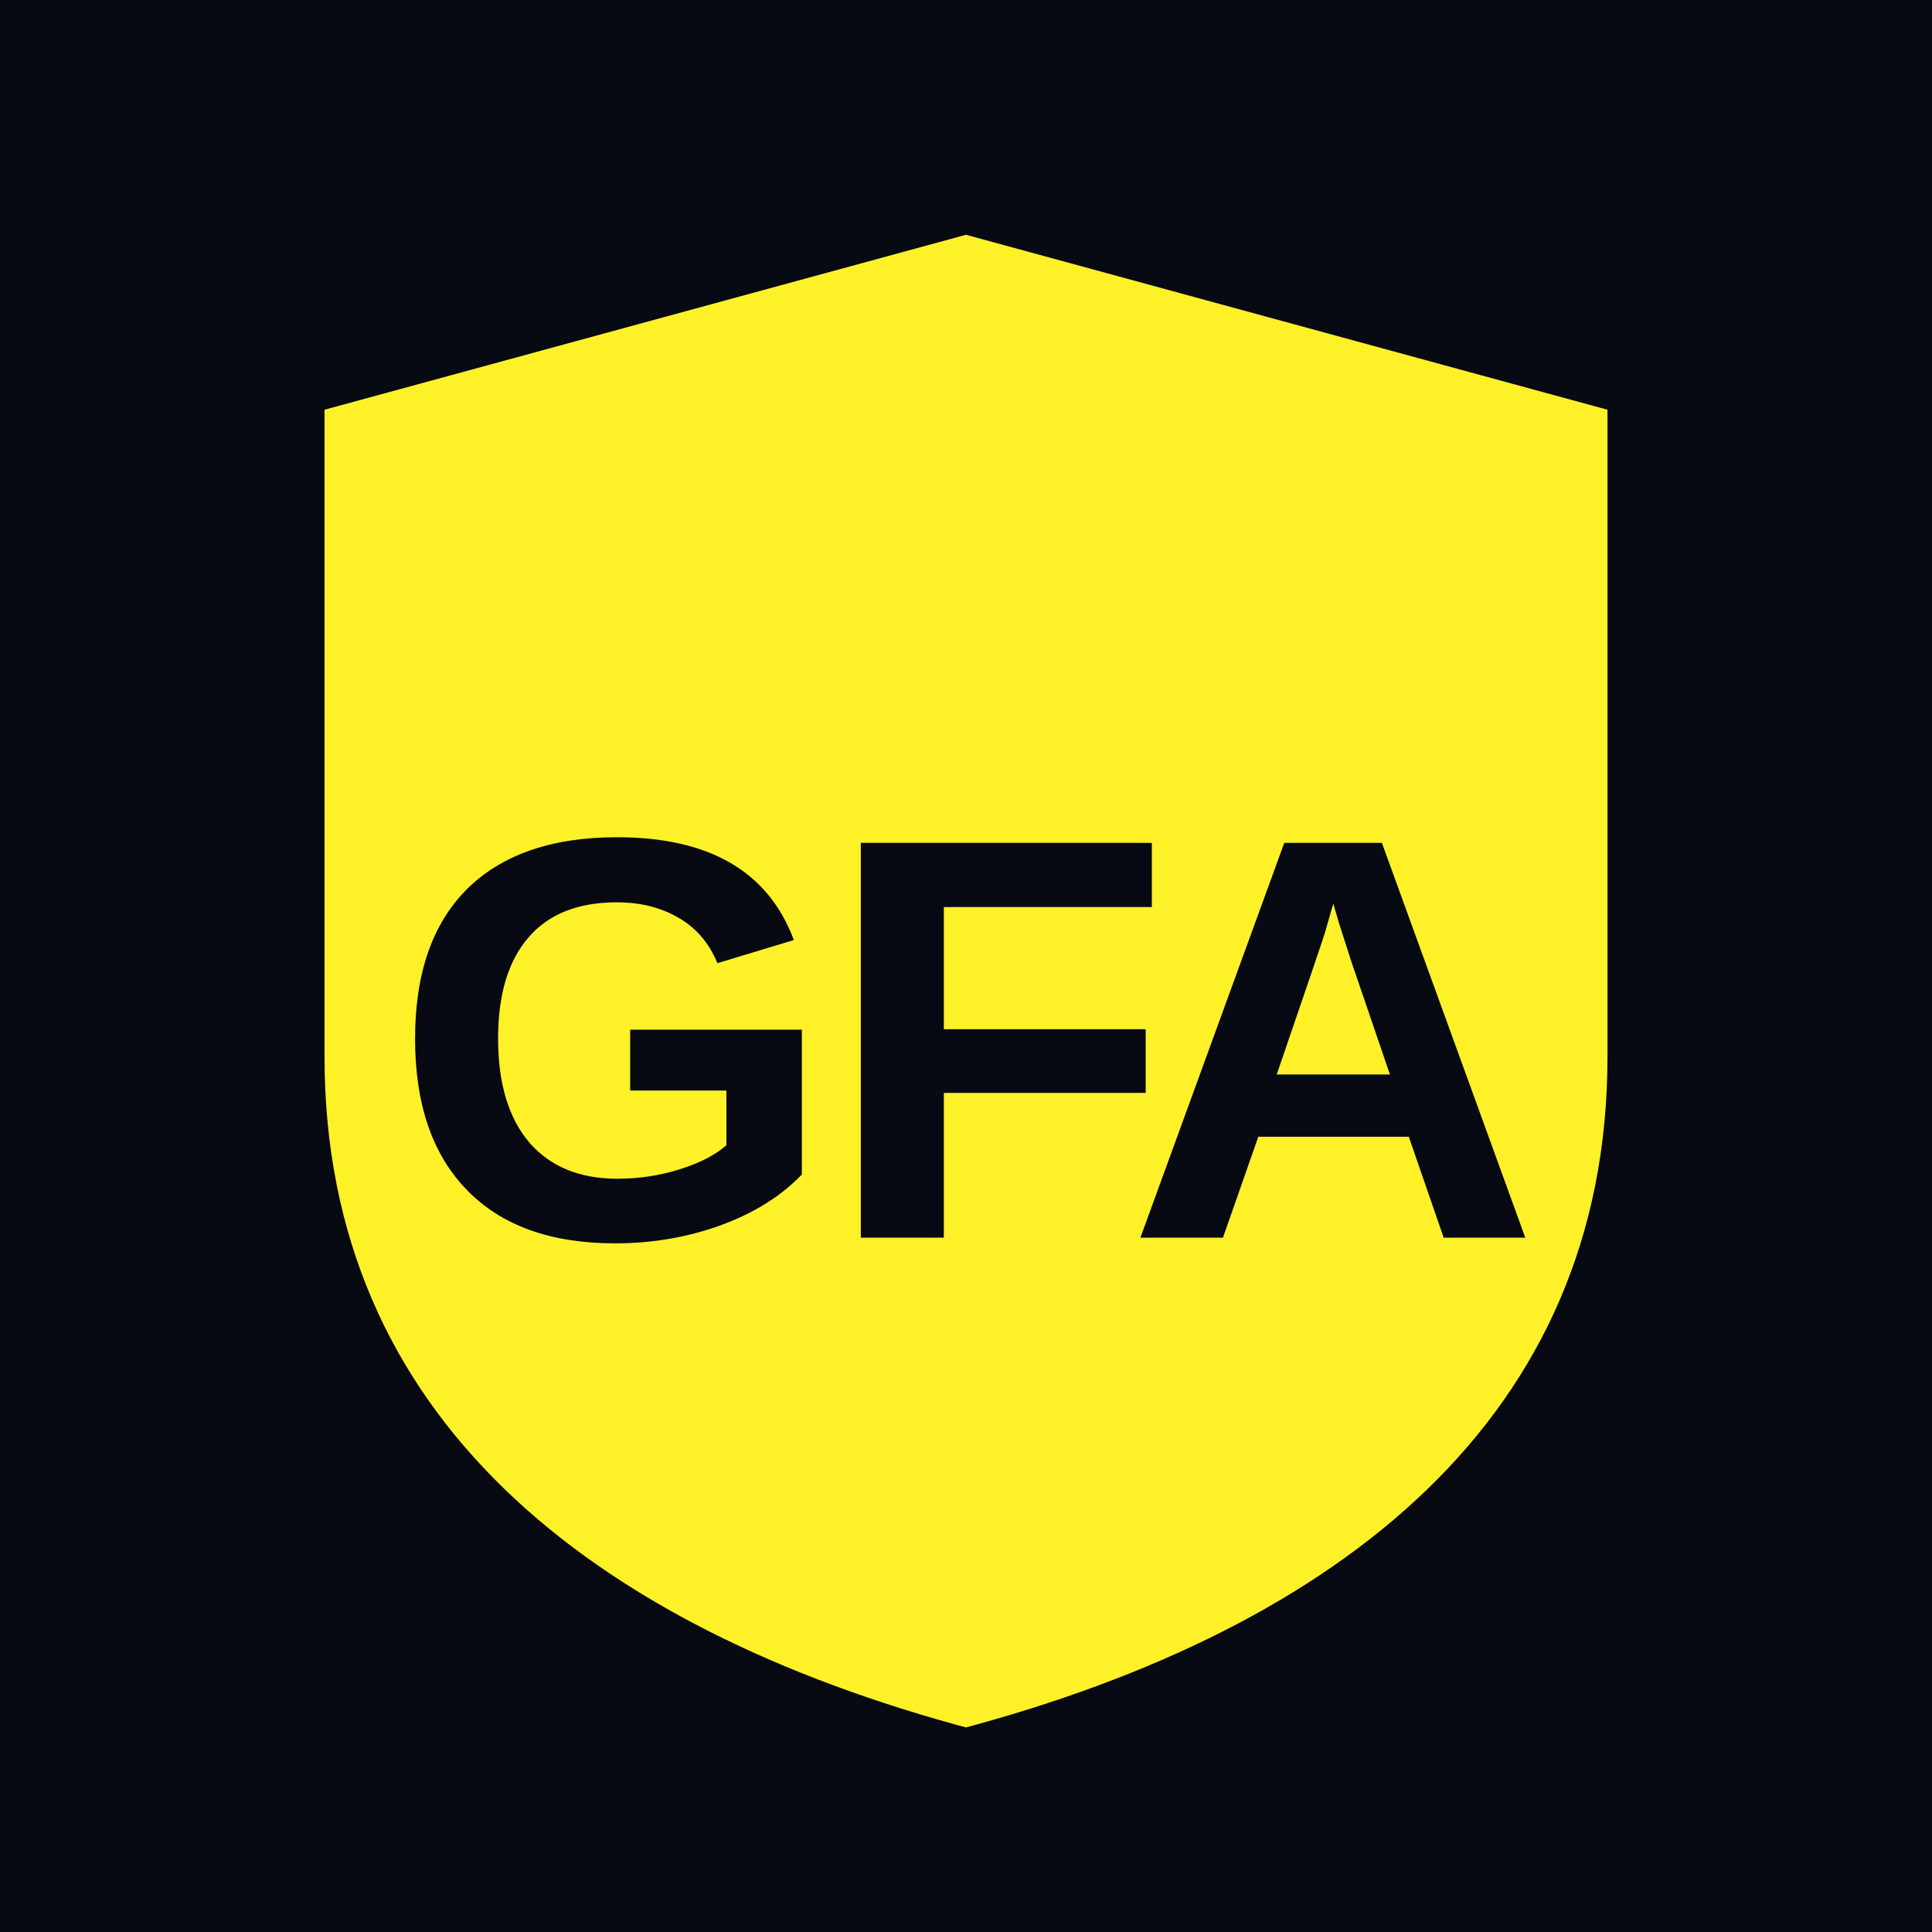
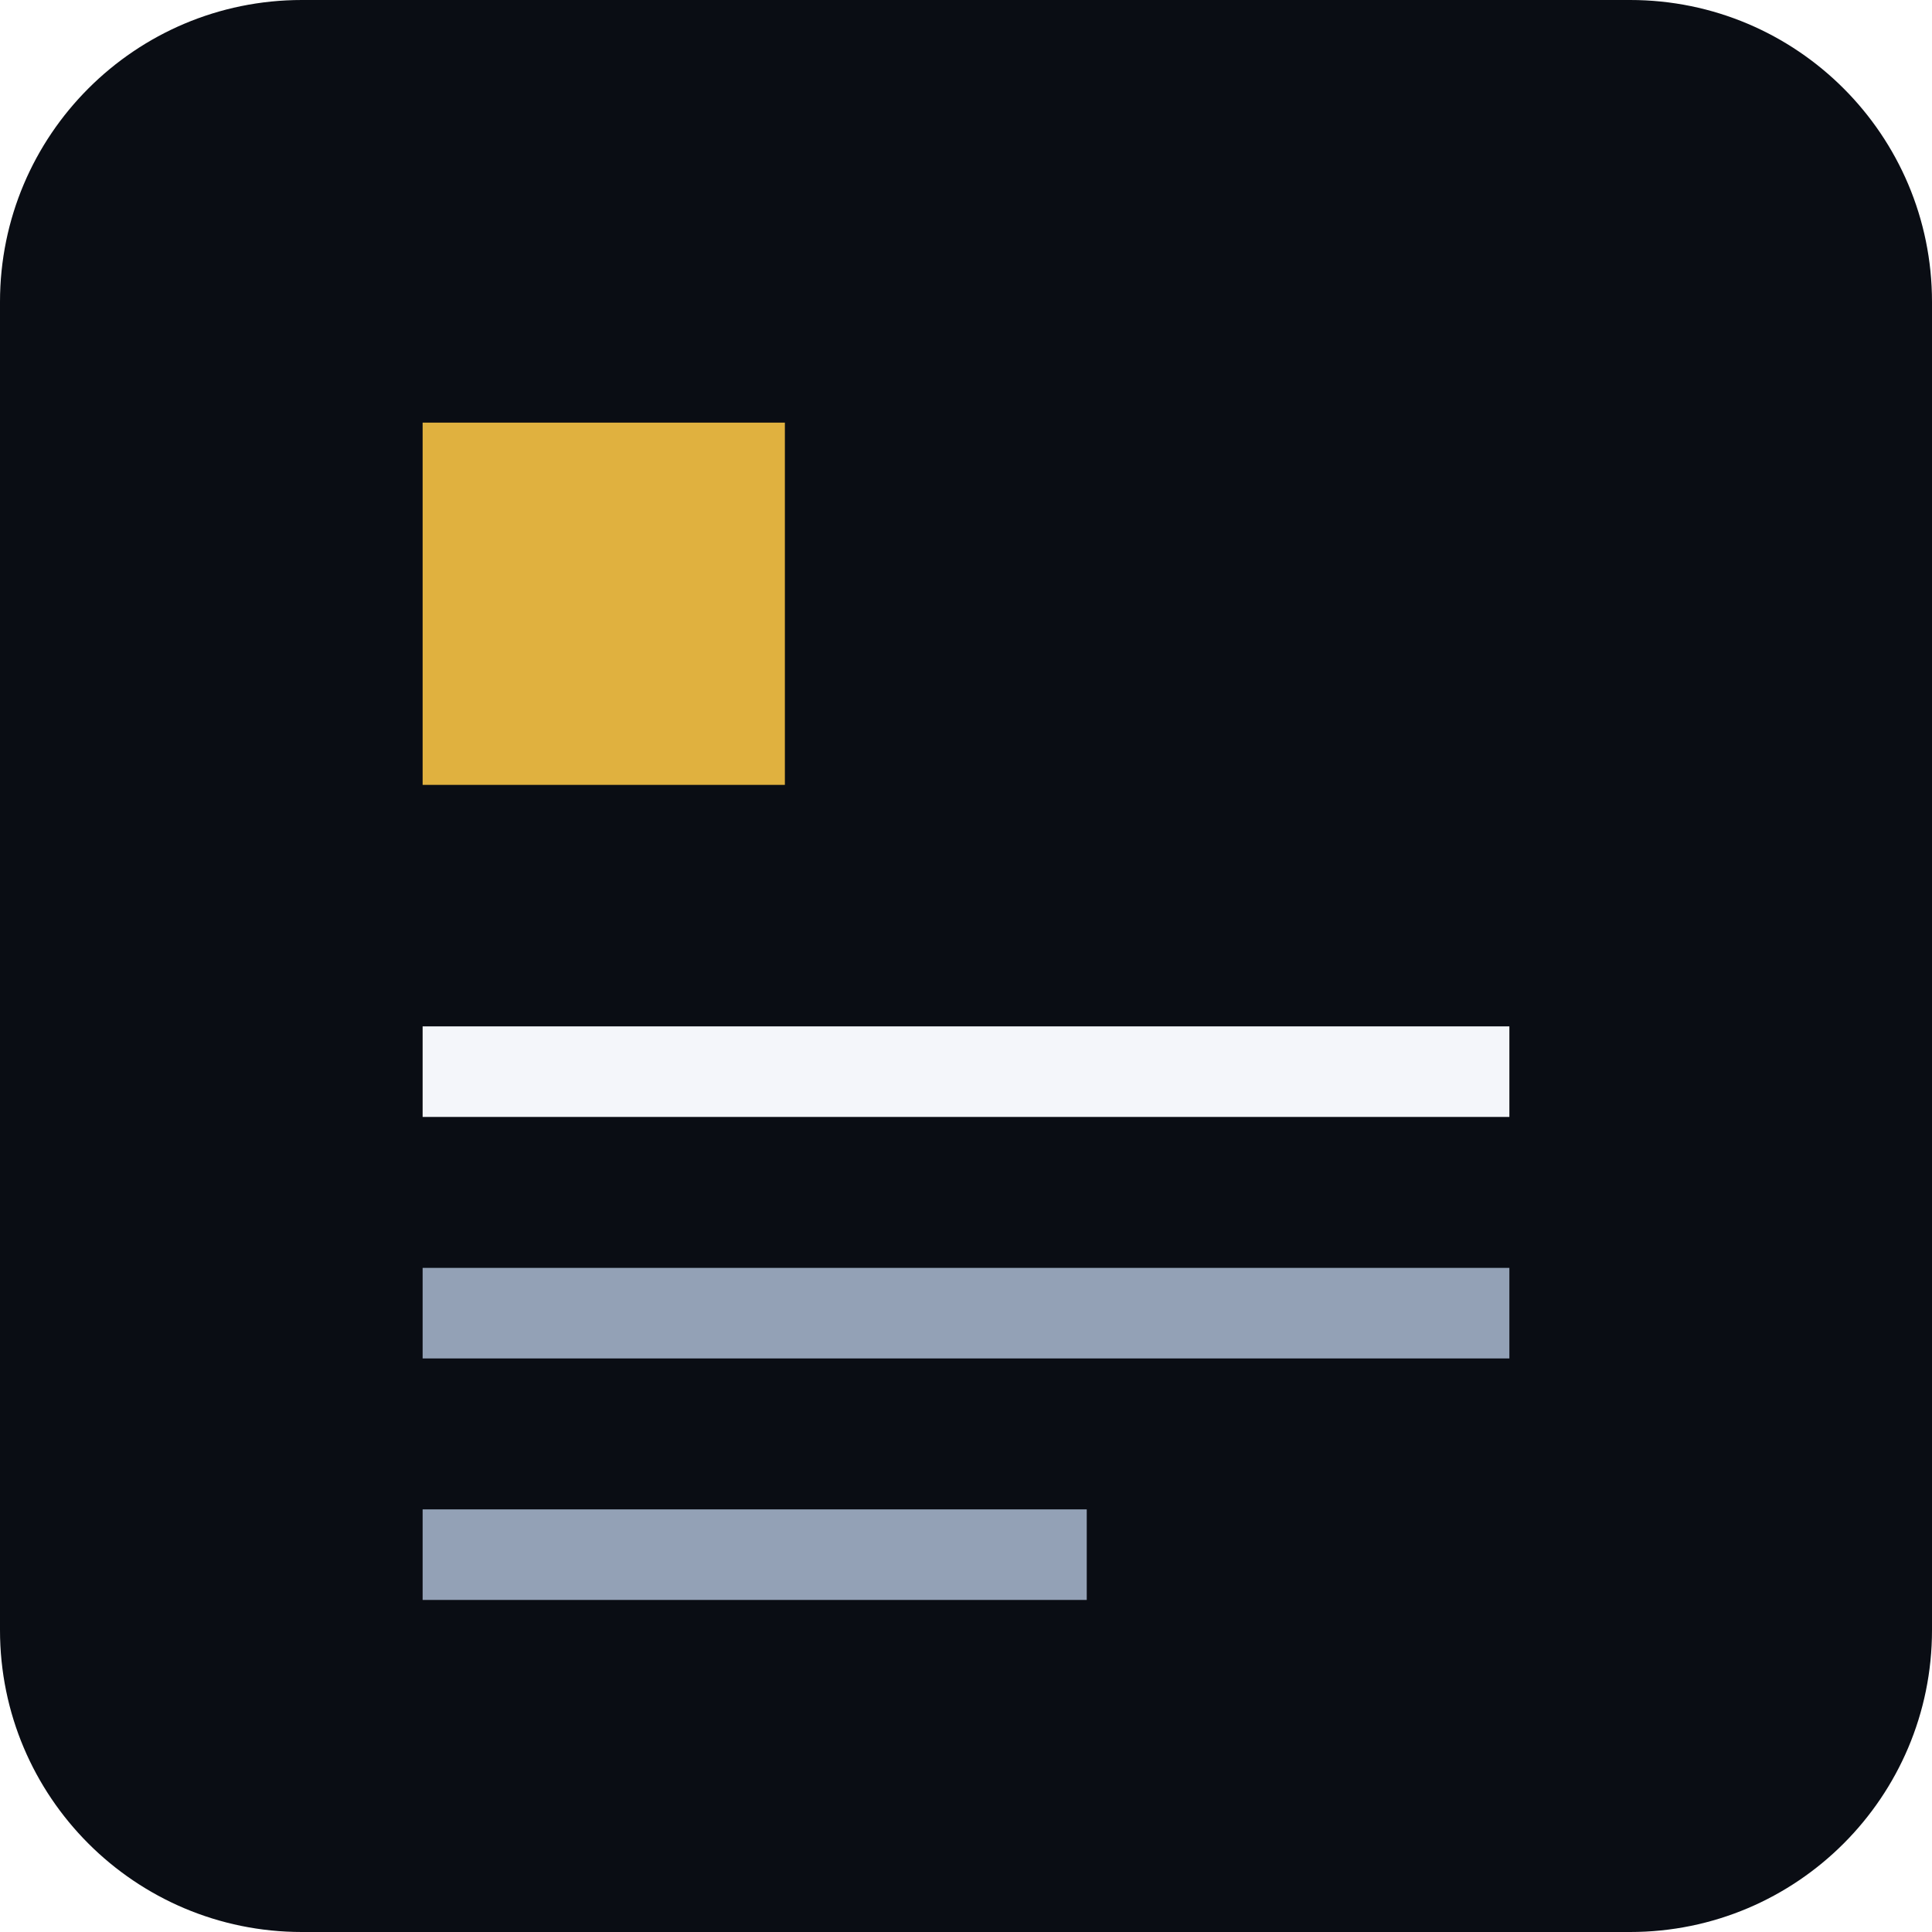
<svg xmlns="http://www.w3.org/2000/svg" viewBox="0 0 64 64" width="64" height="64">
-   <rect width="64" height="64" fill="#070a12" />
-   <path d="M32 7 54 13v22c0 12.4-9.2 19.6-22 23-12.8-3.4-22-10.6-22-23V13z" fill="#fff128" />
-   <path d="M32 7 54 13v22c0 12.4-9.2 19.6-22 23-12.8-3.4-22-10.6-22-23V13z" fill="none" stroke="#070a12" stroke-width="1.5" />
-   <text x="32" y="41" text-anchor="middle" font-family="Segoe UI, Arial, Helvetica, sans-serif" font-size="19" font-weight="700" fill="#070a12" letter-spacing="-.5">GFA</text>
+   <rect width="64" height="64" rx="10" fill="#0a0d14" />
+   <rect x="14" y="14" width="12" height="12" fill="#e0b13f" />
+   <rect x="14" y="34" width="36" height="3" fill="#f4f6fa" />
+   <rect x="14" y="42" width="36" height="3" fill="#93a1b6" />
+   <rect x="14" y="50" width="22" height="3" fill="#93a1b6" />
</svg>
